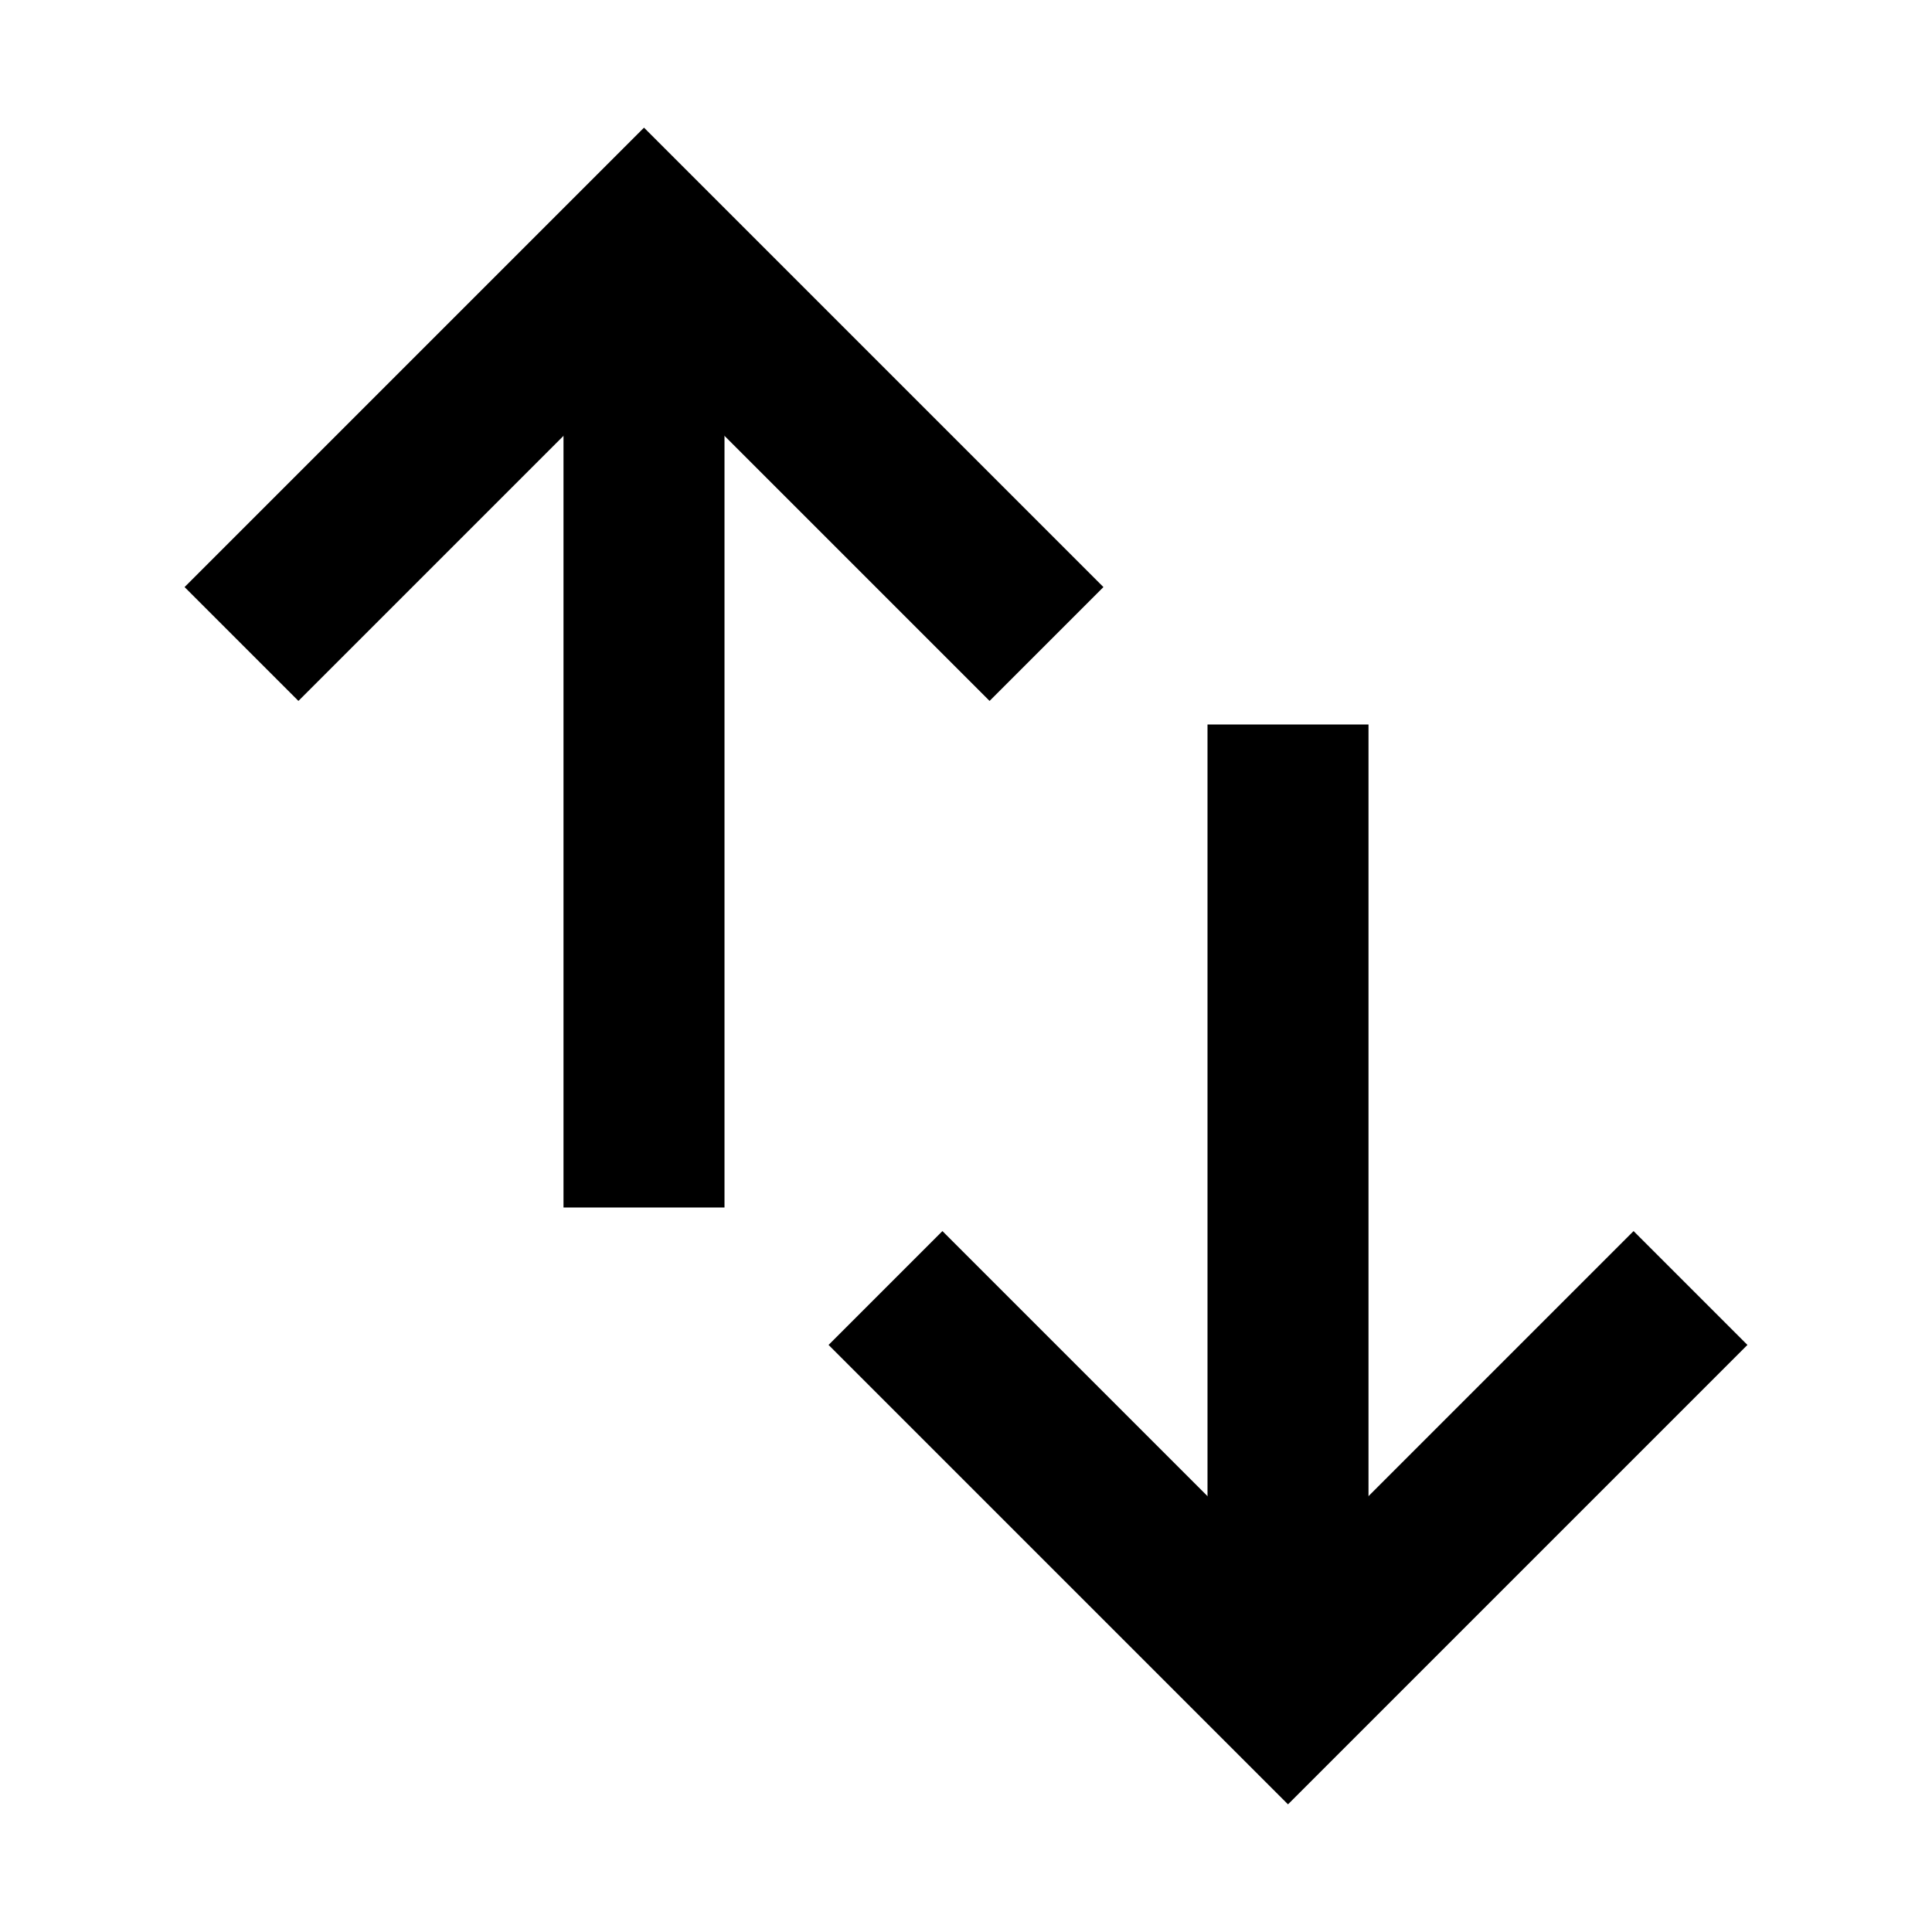
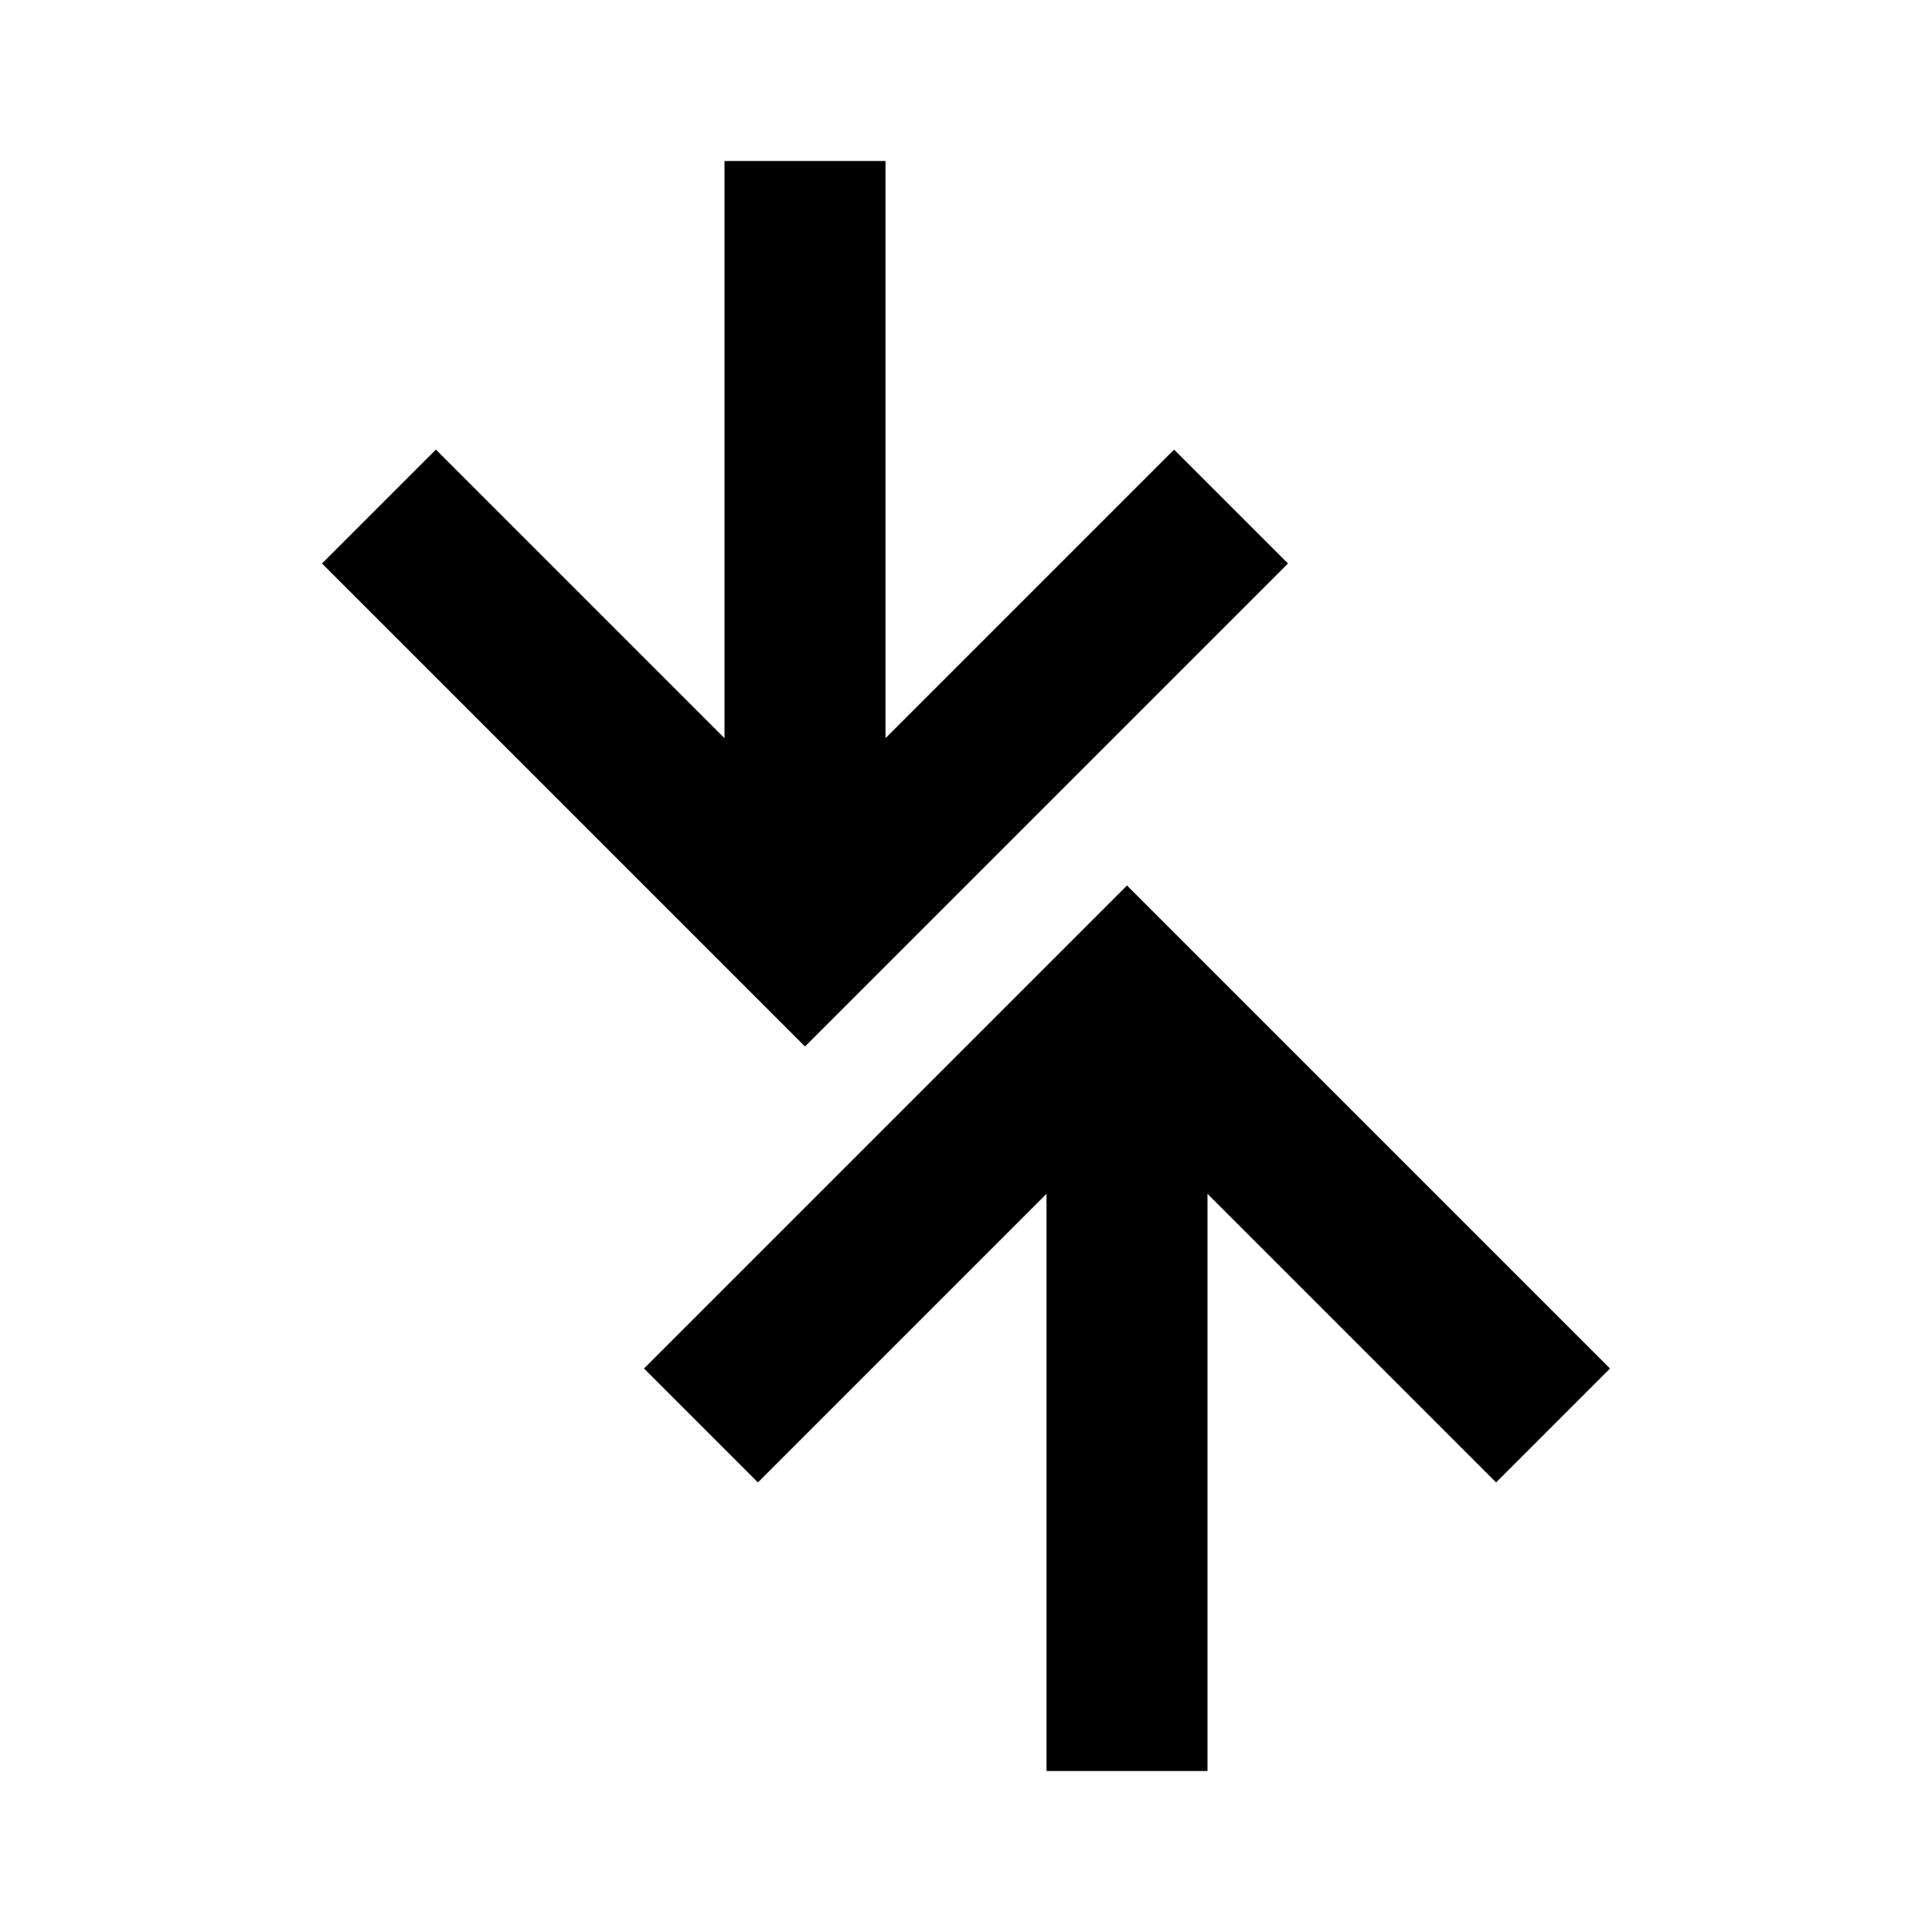
- <svg xmlns="http://www.w3.org/2000/svg" width="24" height="24" viewBox="0 0 24 24" fill="none" stroke="black" stroke-width="2">
-   <path d="M3 8 L8 3 L13 8" />
-   <path d="M8 3 L8 15" />
-   <path d="M21 16 L16 21 L11 16" />
-   <path d="M16 21 L16 9" />
+ <svg xmlns="http://www.w3.org/2000/svg" width="24" height="24" viewBox="0 0 48 48">
+   <path d="M16 34l2.83 2.83L26 29.66V44h4V29.66l7.17 7.17L40 34l-12-12-12 12z" />
+   <path d="M32 14l-2.83-2.83L22 18.34V4h-4v14.34l-7.17-7.17L8 14l12 12 12-12z" />
</svg>
